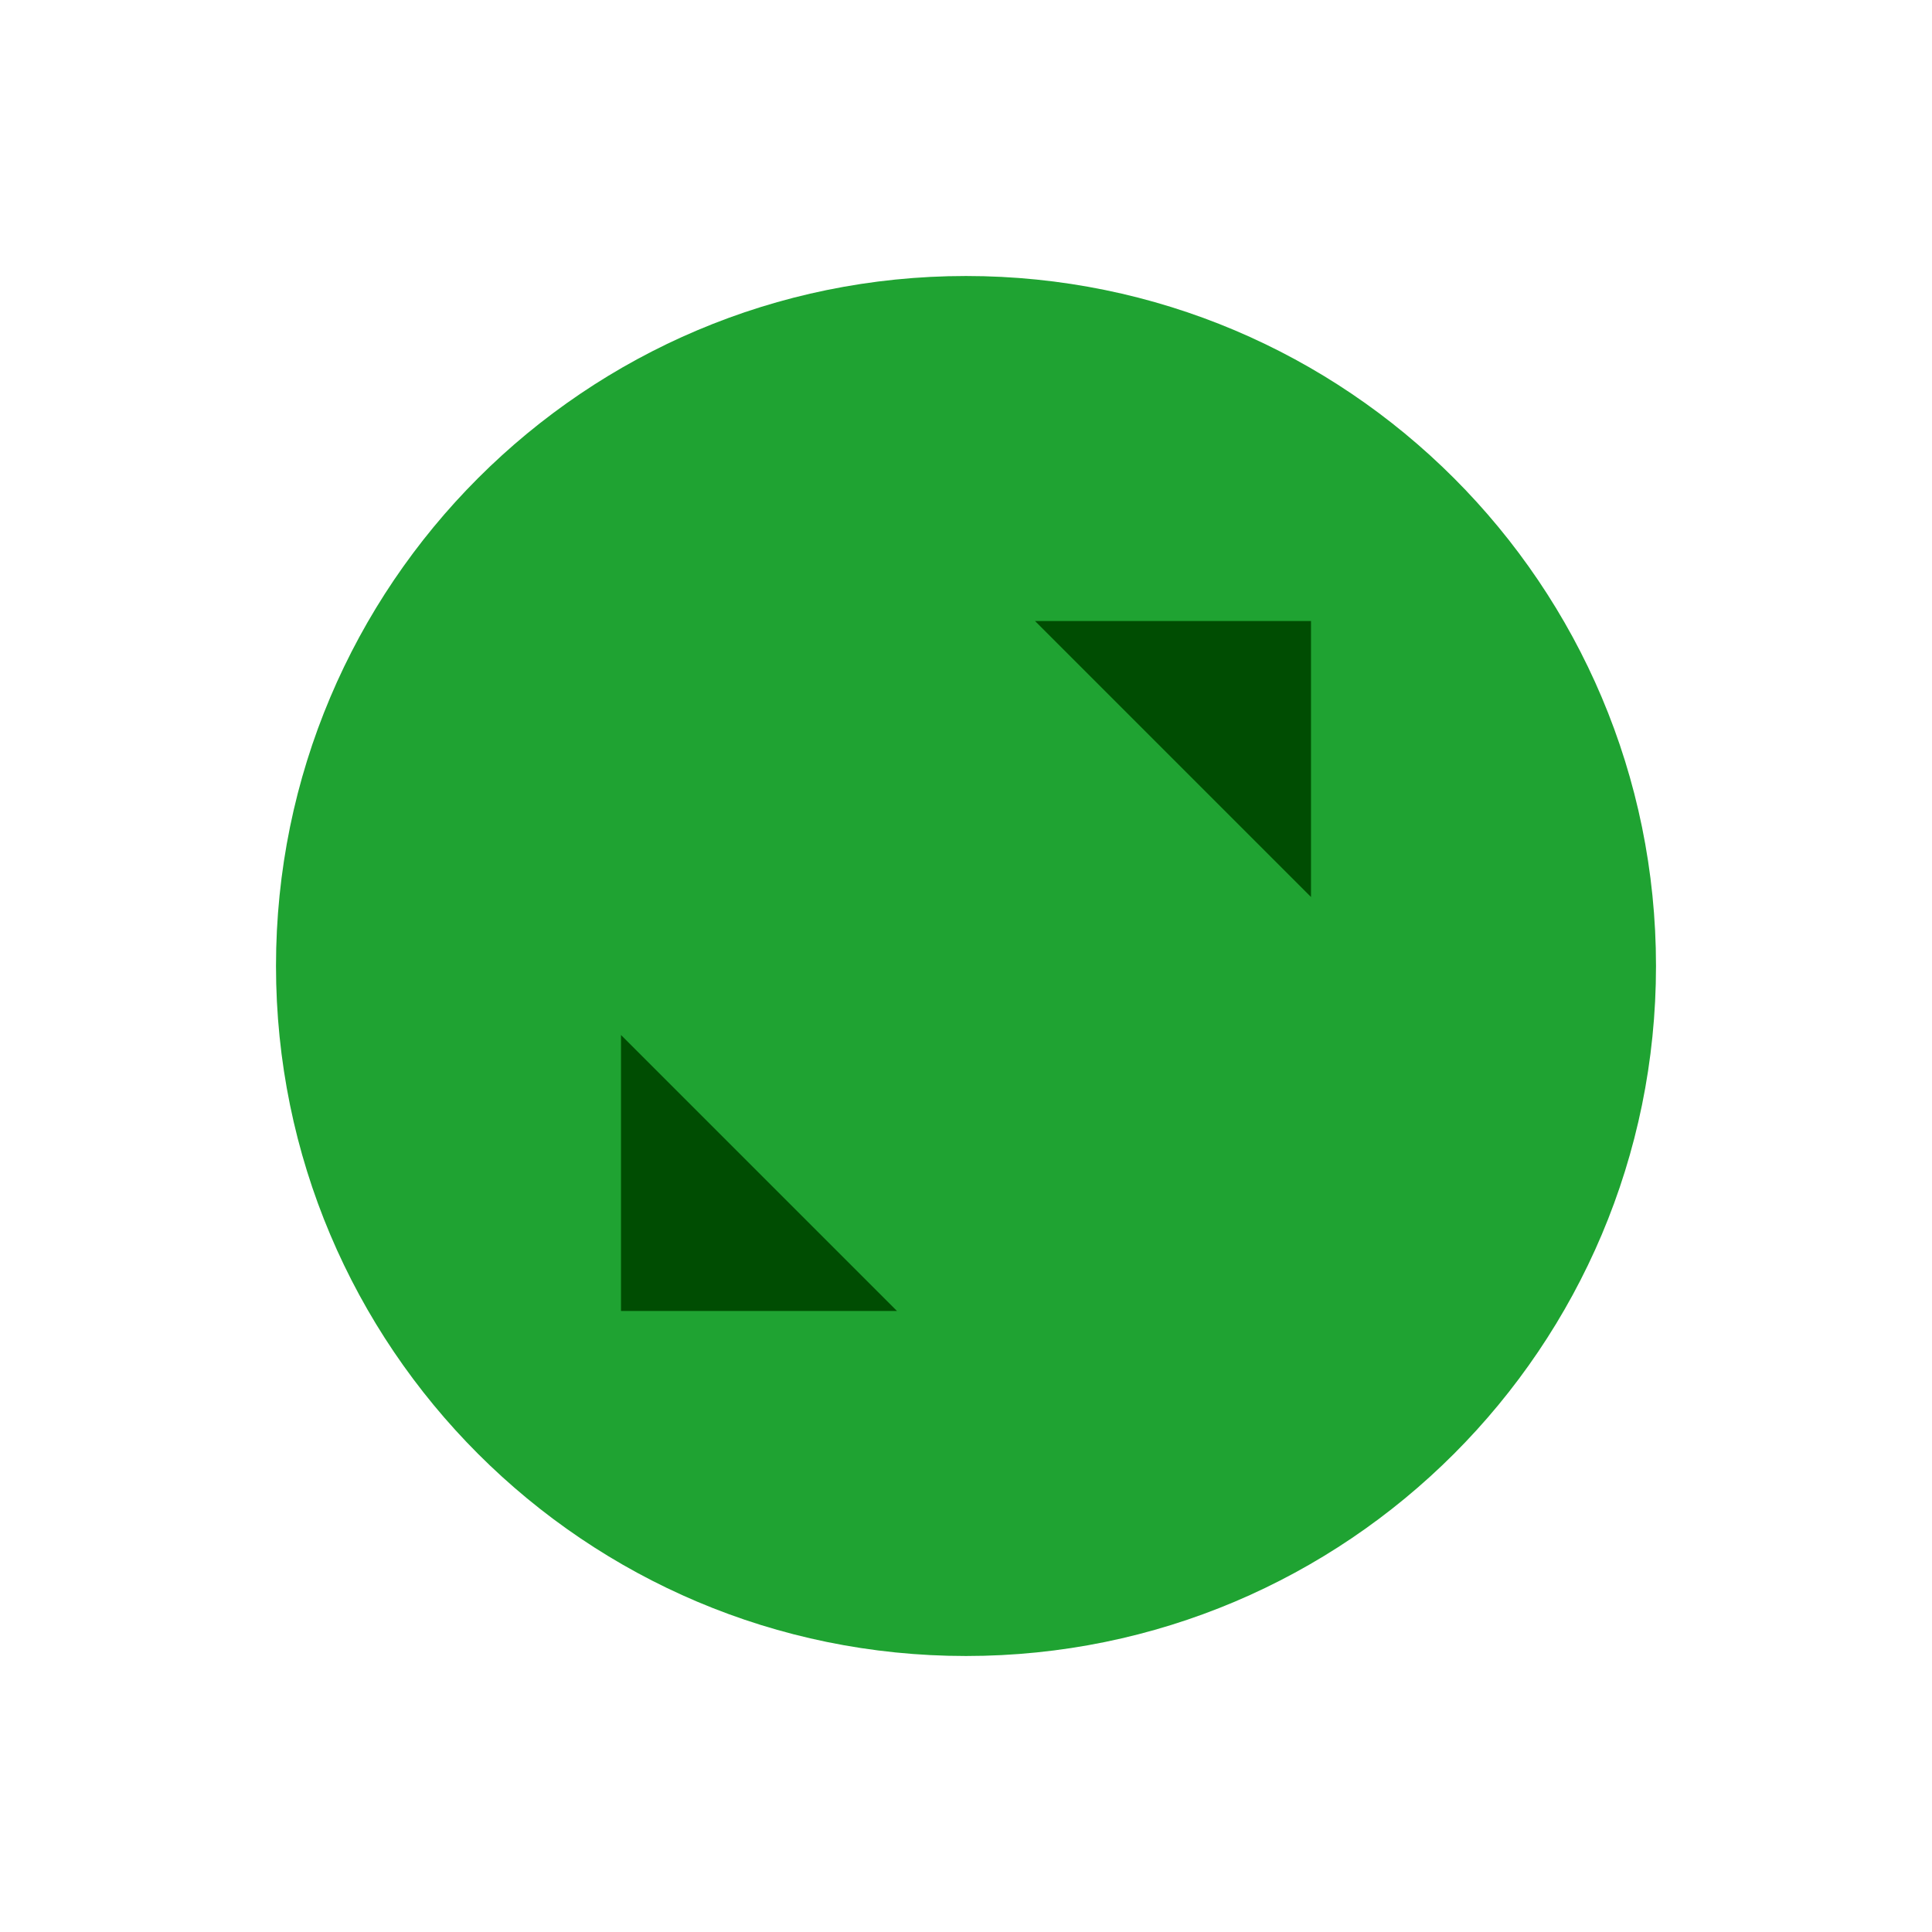
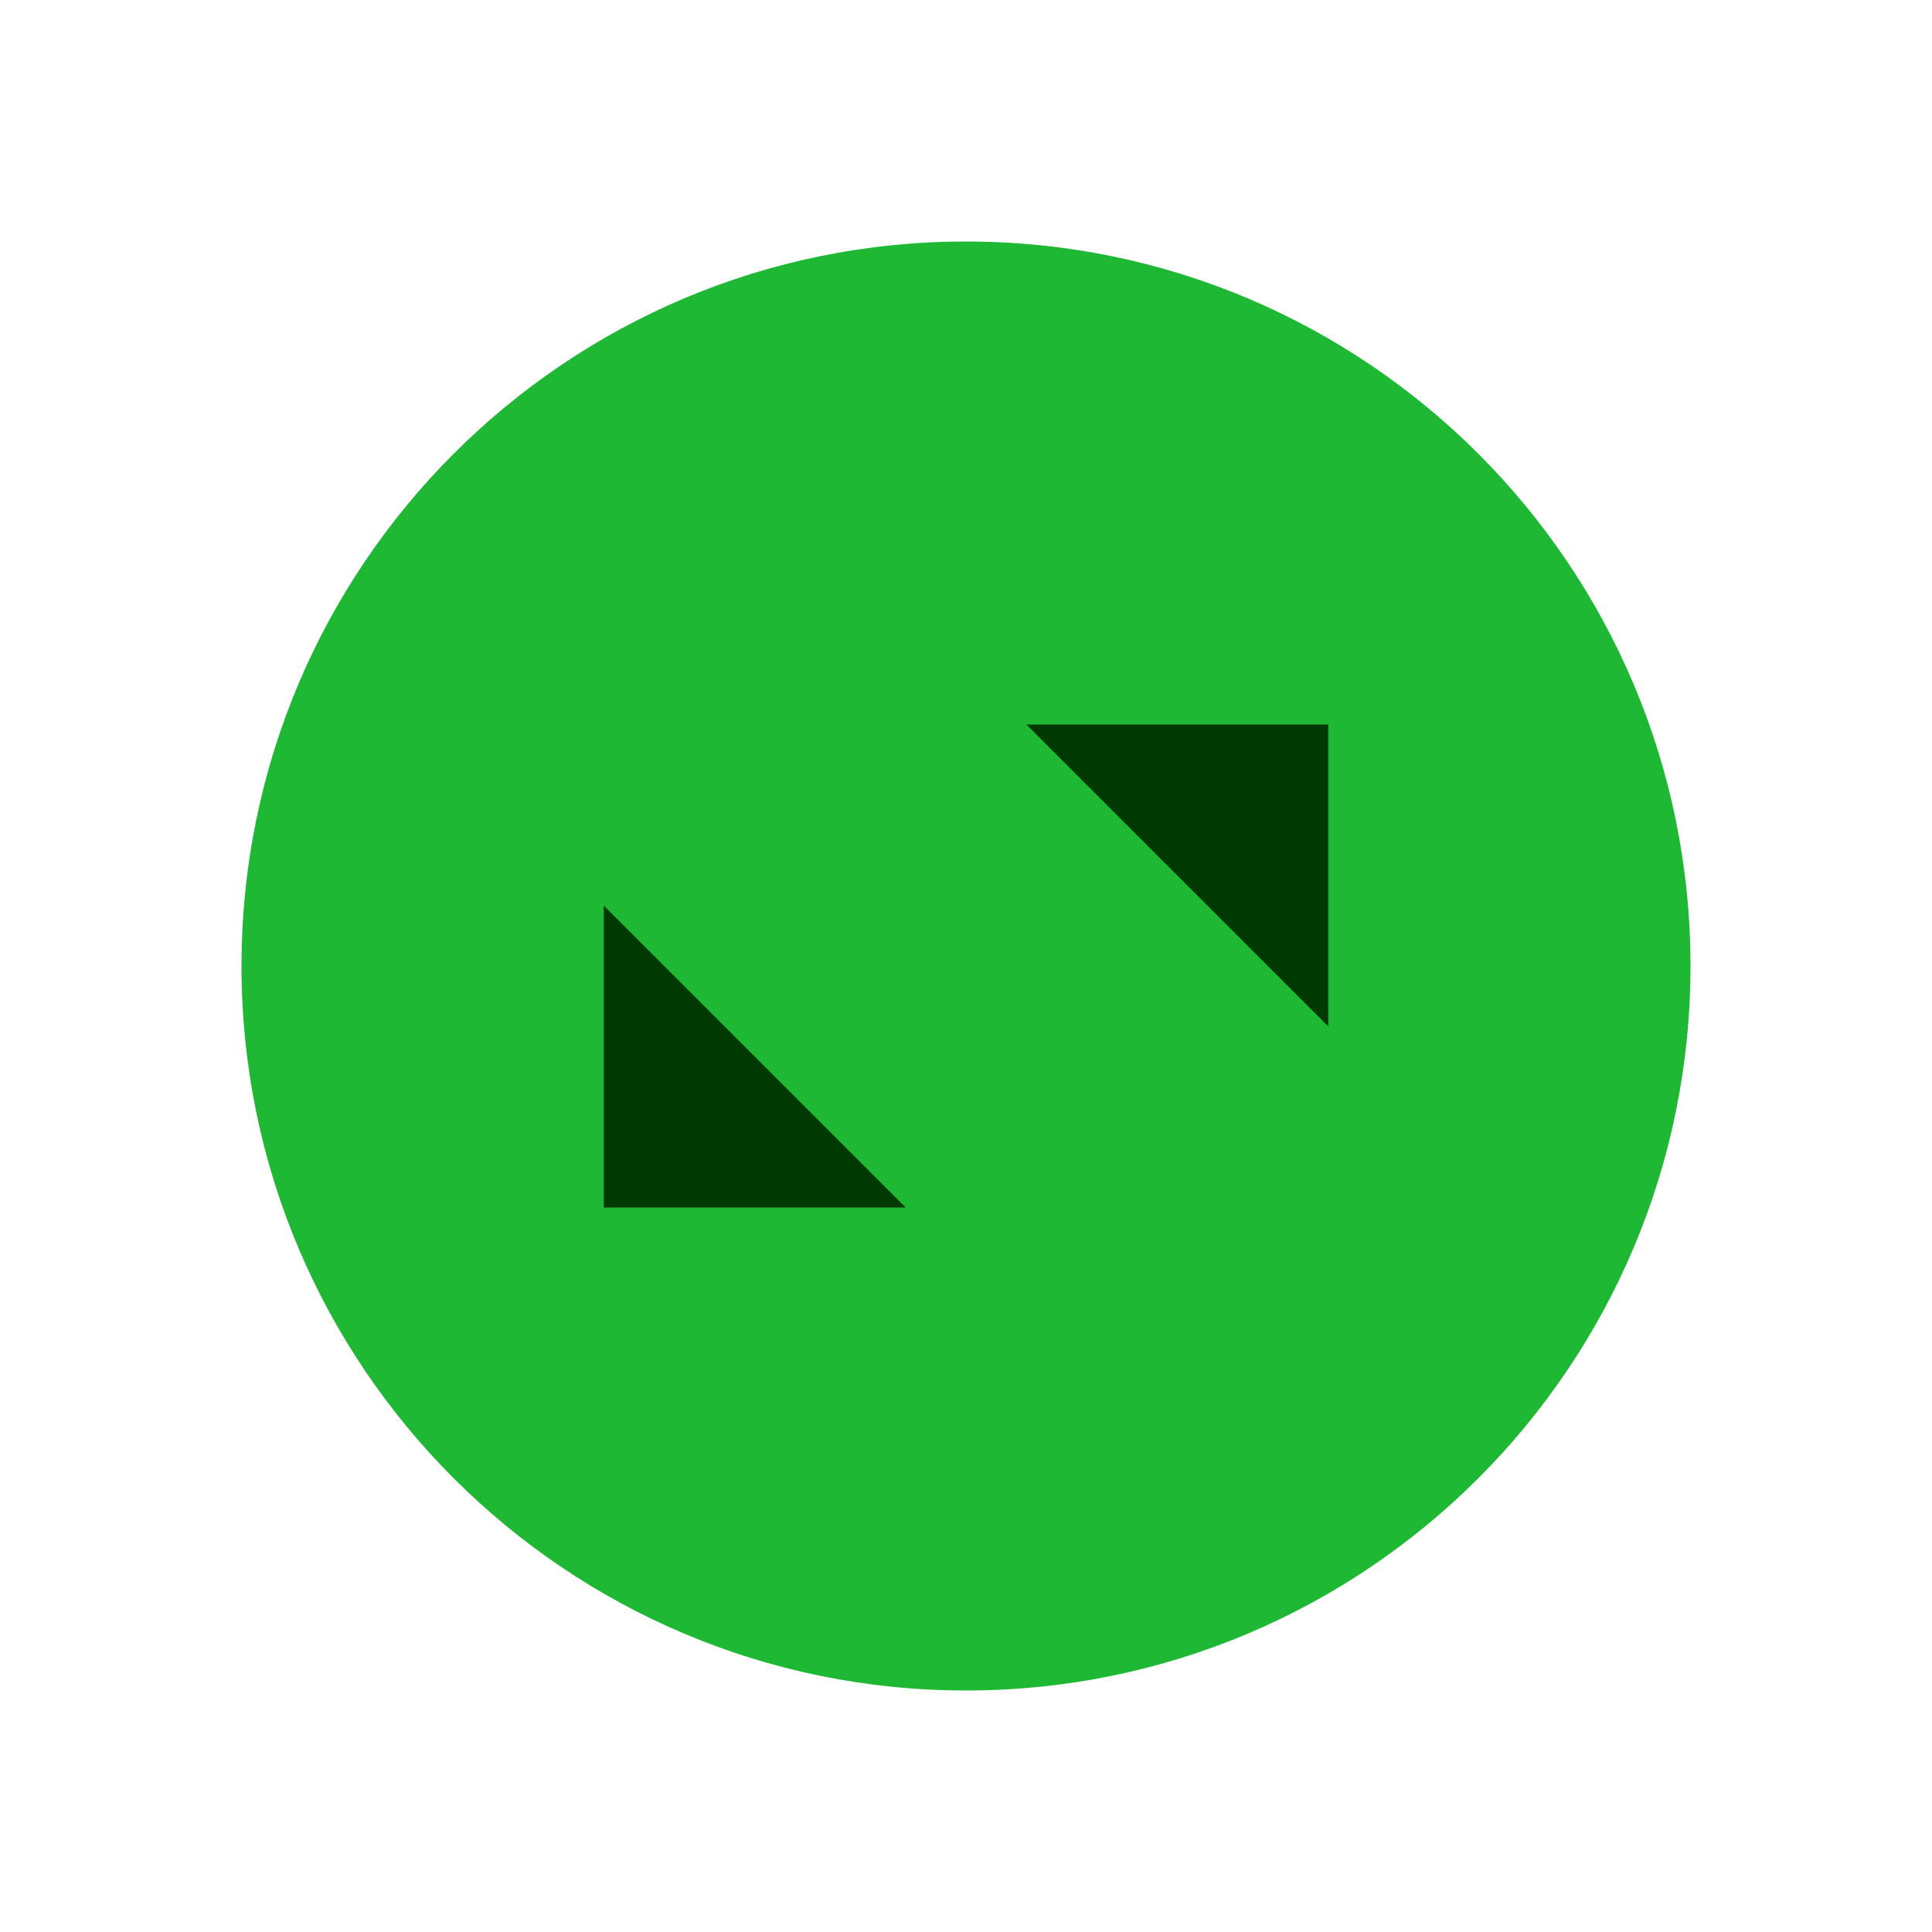
- <svg xmlns="http://www.w3.org/2000/svg" width="14" height="14" viewBox="0 0 14 14">
-   <circle cx="7" cy="7" r="5" fill="#1fa332" />
-   <path d="M4.5 9.5 L4.5 7.5 L6.5 9.5 Z M9.5 4.5 L9.5 6.5 L7.5 4.5 Z" fill="#004d02" />
+ <svg xmlns="http://www.w3.org/2000/svg" width="16" height="16" viewBox="0 0 16 16">
+   <circle cx="8" cy="8" r="6" fill="#1fb835" />
+   <path d="M5 10 L5 7.5 L7.5 10 Z M11 6 L11 8.5 L8.5 6 Z" fill="#003a02" />
</svg>
